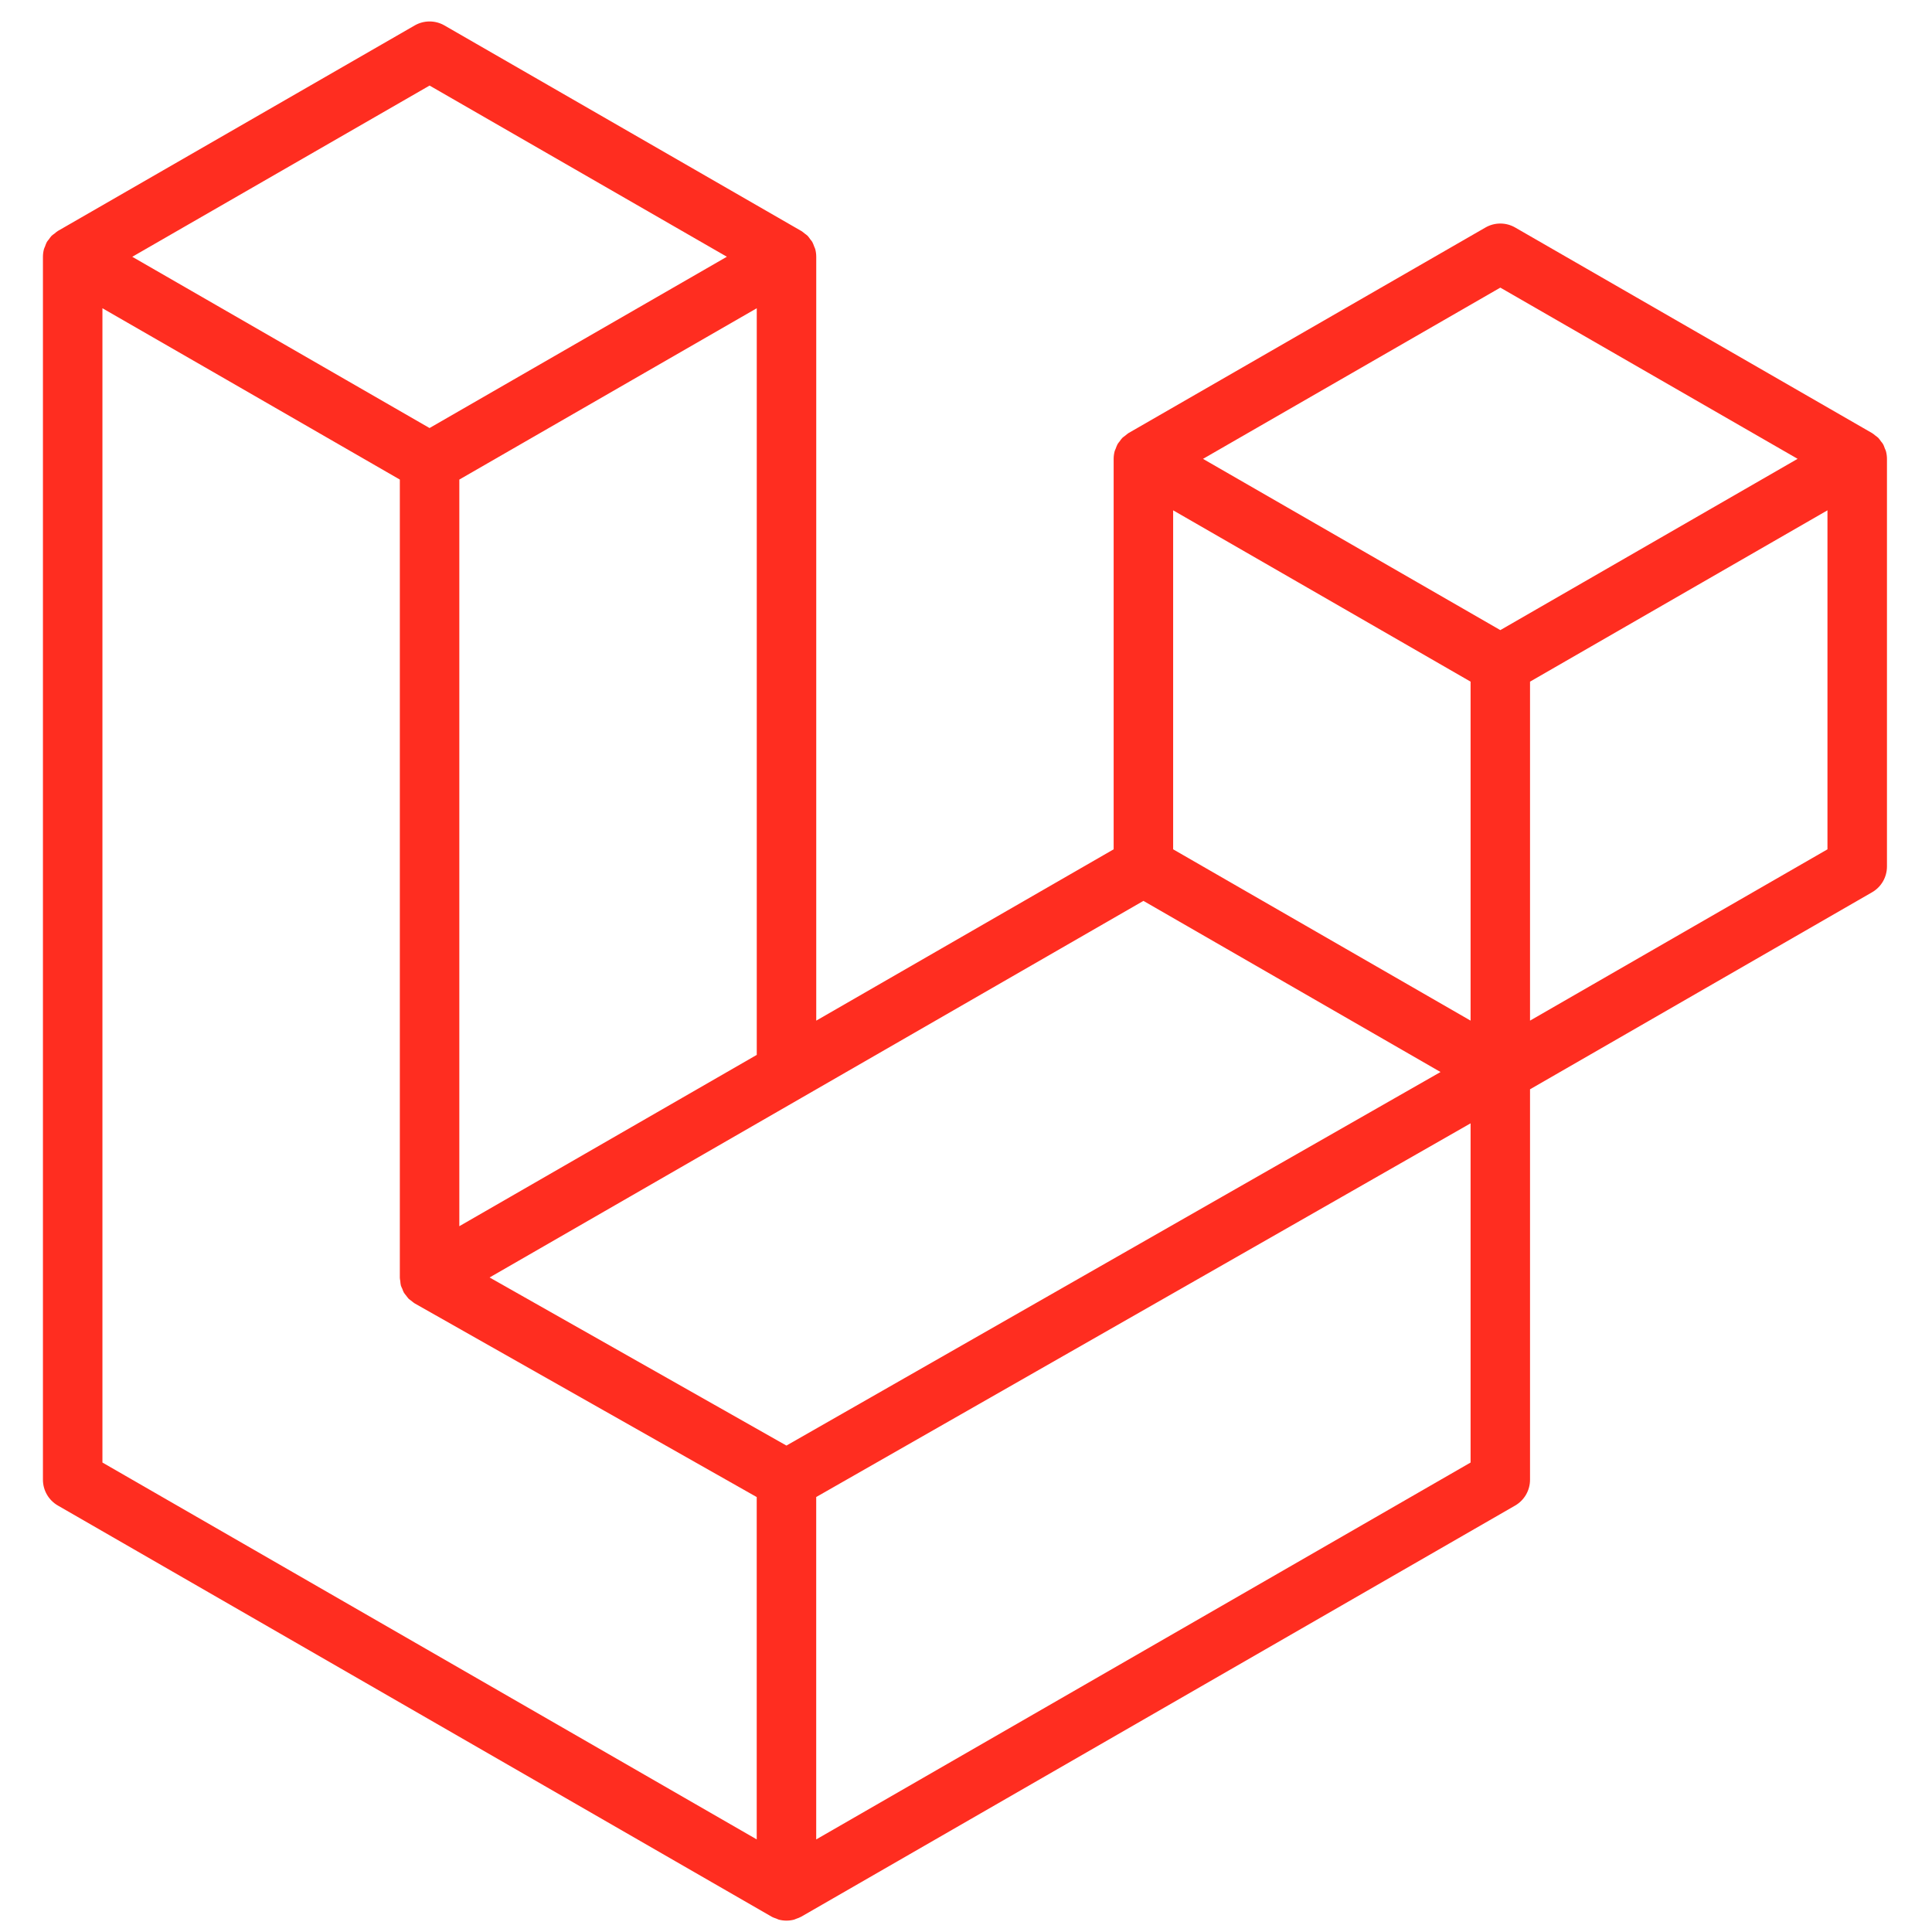
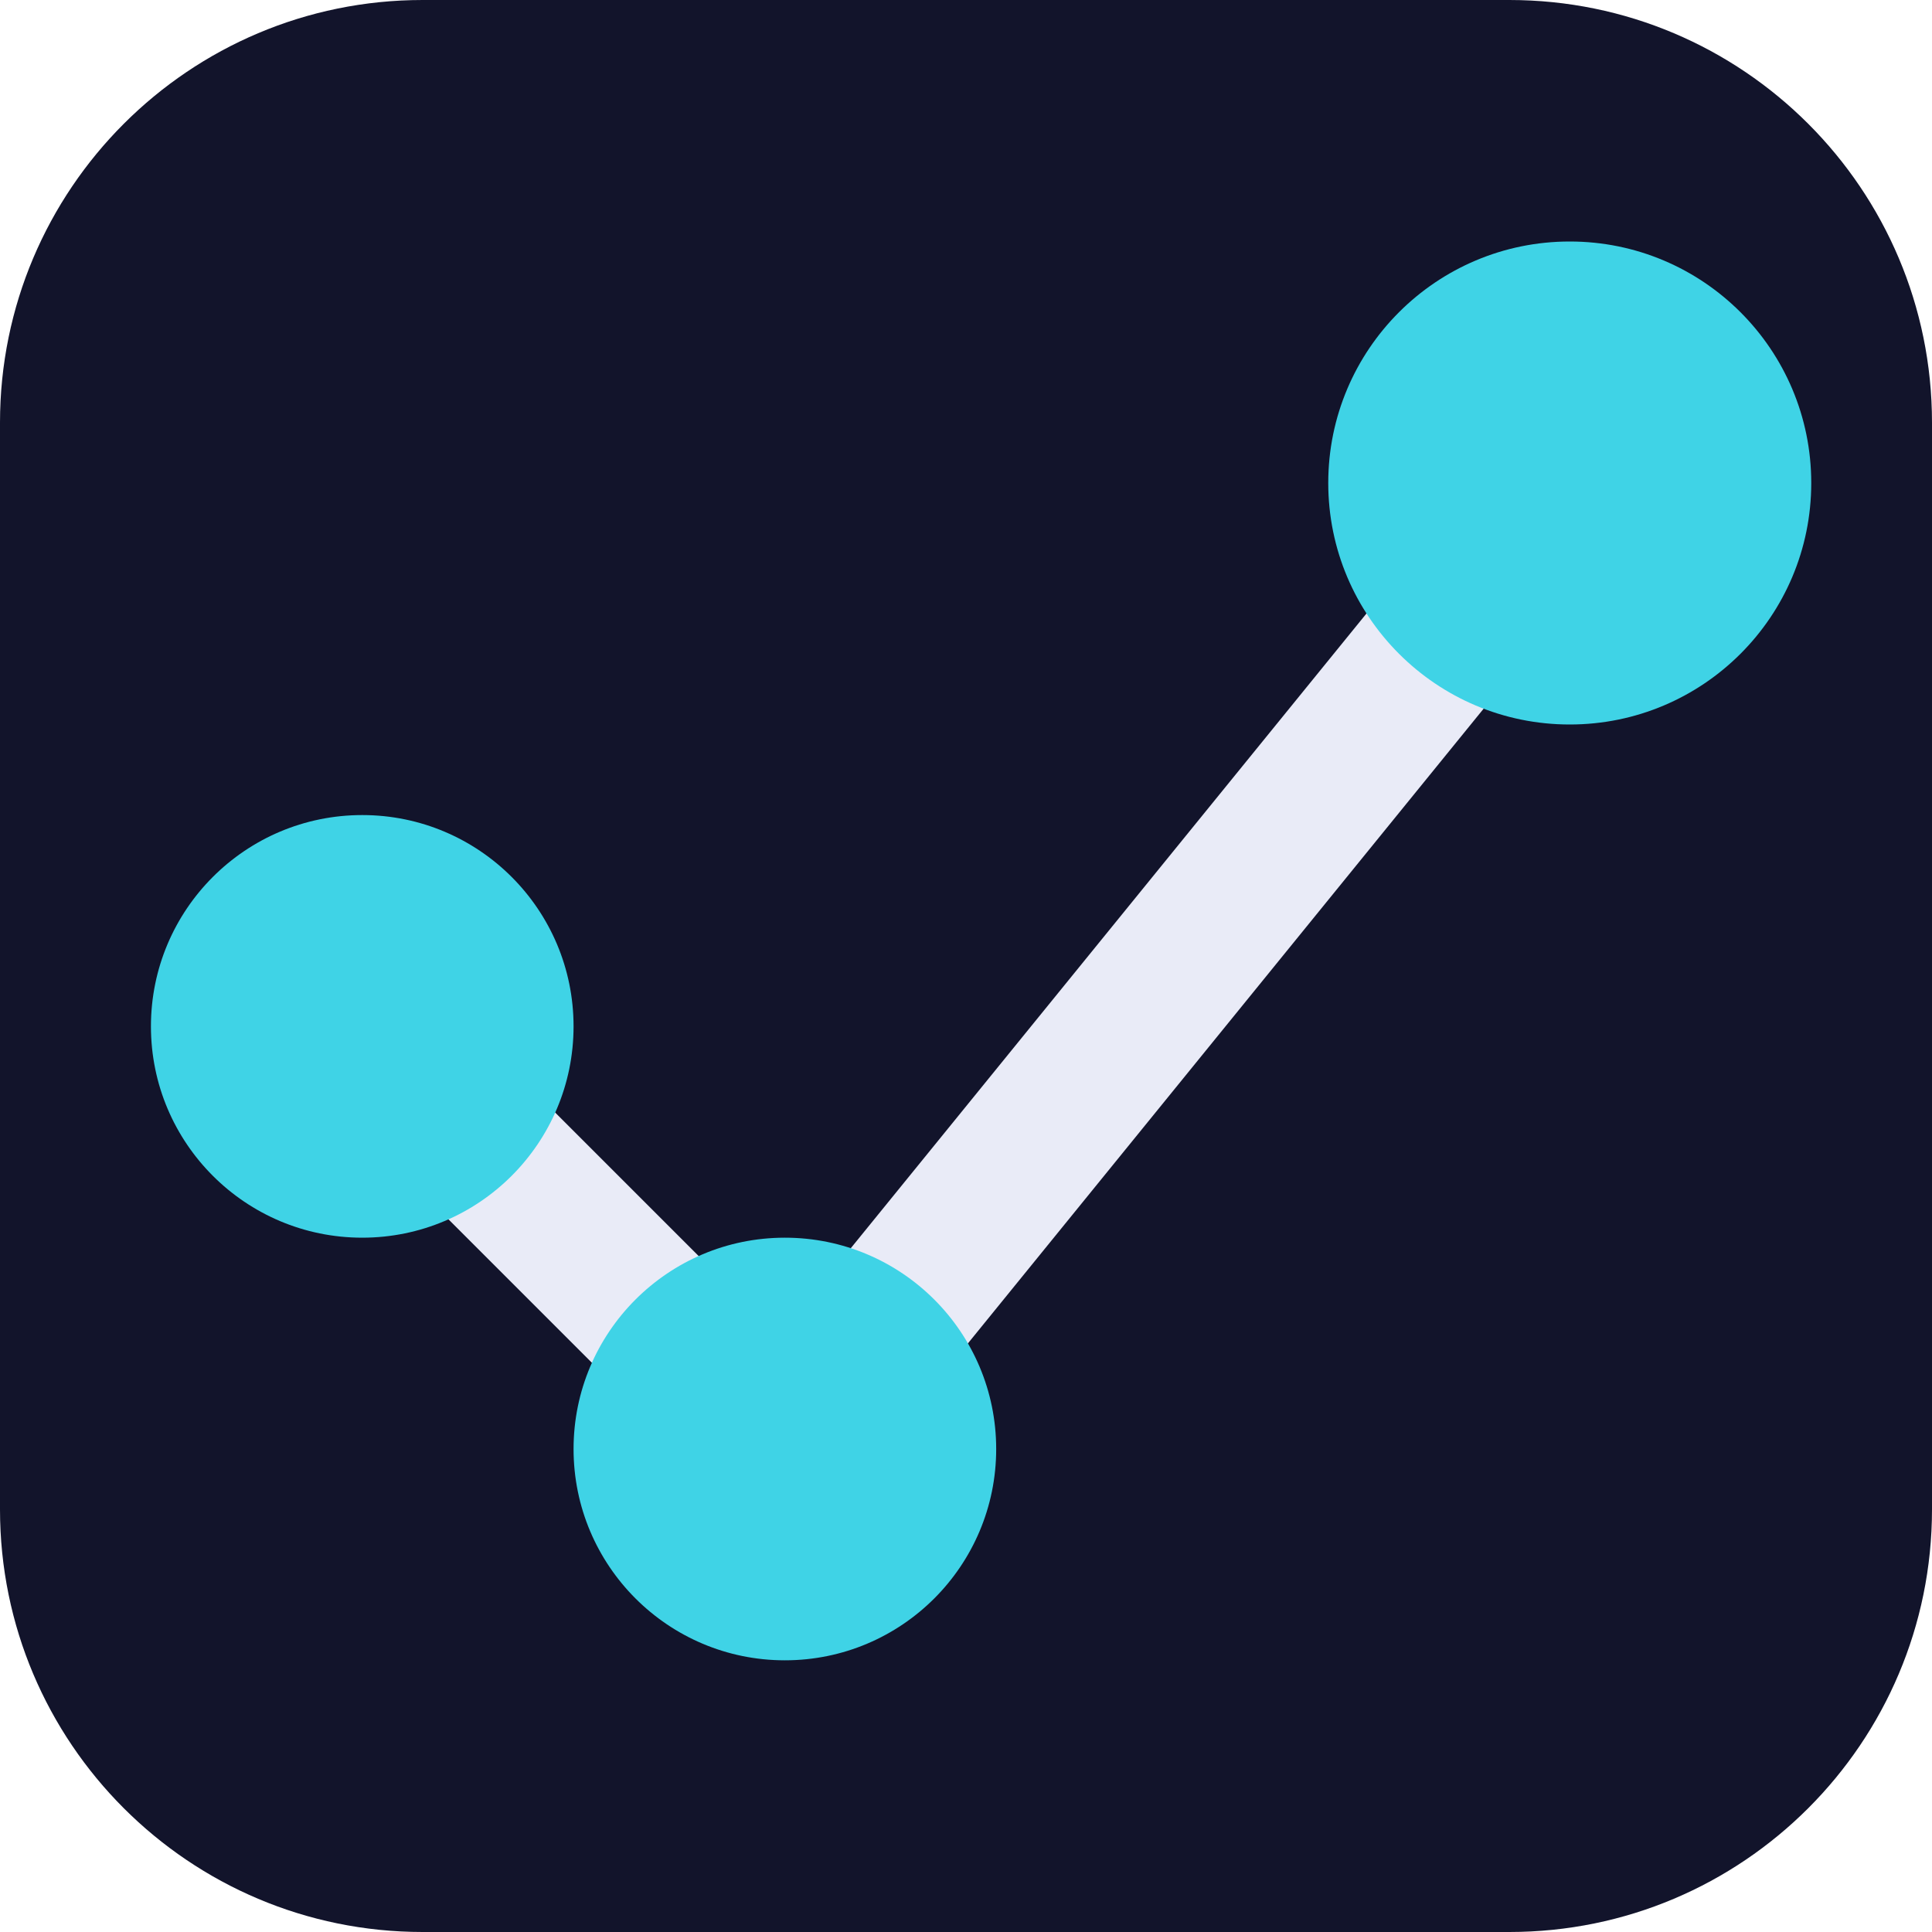
- <svg xmlns="http://www.w3.org/2000/svg" width="166" height="166" viewBox="0 0 166 166" fill="none">
-   <path fill-rule="evenodd" clip-rule="evenodd" d="M162.041 38.759C162.099 38.977 162.129 39.201 162.13 39.426V74.452C162.13 74.902 162.011 75.344 161.786 75.733C161.561 76.122 161.237 76.444 160.847 76.668L131.462 93.594V127.141C131.462 128.054 130.977 128.897 130.186 129.357L68.847 164.683C68.707 164.763 68.554 164.814 68.401 164.868C68.343 164.887 68.289 164.922 68.228 164.938C67.8 165.051 67.349 165.051 66.92 164.938C66.85 164.919 66.786 164.881 66.719 164.855C66.579 164.804 66.432 164.76 66.298 164.683L4.972 129.357C4.583 129.133 4.259 128.81 4.034 128.421C3.808 128.032 3.69 127.591 3.689 127.141L3.689 22.063C3.689 21.834 3.721 21.61 3.779 21.393C3.798 21.32 3.843 21.253 3.868 21.179C3.916 21.045 3.961 20.908 4.031 20.783C4.079 20.7 4.149 20.633 4.206 20.557C4.28 20.454 4.347 20.349 4.433 20.26C4.506 20.186 4.602 20.132 4.685 20.068C4.778 19.992 4.861 19.909 4.966 19.848L35.633 2.185C36.022 1.961 36.462 1.844 36.91 1.844C37.358 1.844 37.798 1.961 38.186 2.185L68.851 19.848H68.857C68.959 19.912 69.045 19.992 69.138 20.065C69.221 20.129 69.313 20.186 69.387 20.257C69.476 20.349 69.54 20.454 69.616 20.557C69.671 20.633 69.744 20.7 69.789 20.783C69.862 20.911 69.904 21.045 69.955 21.179C69.98 21.253 70.025 21.32 70.044 21.396C70.103 21.614 70.133 21.838 70.133 22.063V87.694L95.686 72.974V39.423C95.686 39.2 95.718 38.973 95.775 38.759C95.798 38.683 95.839 38.615 95.865 38.542C95.916 38.408 95.96 38.271 96.031 38.146C96.079 38.063 96.149 37.996 96.203 37.92C96.279 37.818 96.343 37.712 96.433 37.623C96.506 37.549 96.599 37.495 96.681 37.431C96.777 37.355 96.86 37.272 96.962 37.211L127.633 19.548C128.021 19.324 128.461 19.206 128.91 19.206C129.358 19.206 129.798 19.324 130.186 19.548L160.85 37.211C160.959 37.275 161.042 37.355 161.137 37.428C161.217 37.492 161.31 37.549 161.383 37.62C161.473 37.712 161.536 37.818 161.613 37.92C161.67 37.996 161.741 38.063 161.785 38.146C161.859 38.271 161.9 38.408 161.951 38.542C161.98 38.615 162.021 38.683 162.041 38.759ZM157.018 72.974V43.848L146.287 50.028L131.462 58.568V87.694L157.021 72.974H157.018ZM126.354 125.663V96.518L111.771 104.85L70.13 128.626V158.046L126.354 125.663ZM8.801 26.485V125.663L65.018 158.043V128.629L35.649 112L35.64 111.994L35.627 111.988C35.528 111.93 35.445 111.847 35.353 111.777C35.273 111.713 35.18 111.662 35.11 111.592L35.104 111.582C35.021 111.502 34.963 111.403 34.893 111.314C34.829 111.228 34.753 111.154 34.702 111.065L34.699 111.055C34.641 110.96 34.606 110.845 34.565 110.736C34.523 110.64 34.469 110.551 34.443 110.449C34.411 110.328 34.405 110.197 34.392 110.072C34.379 109.976 34.354 109.881 34.354 109.785V109.778V41.205L19.532 32.662L8.801 26.485ZM36.913 7.35L11.364 22.063L36.907 36.777L62.453 22.06L36.907 7.35H36.913ZM50.2 99.174L65.022 90.637V26.485L54.291 32.665L39.466 41.205V105.357L50.2 99.174ZM128.91 24.713L103.363 39.426L128.91 54.14L154.453 39.423L128.91 24.713ZM126.354 58.568L111.529 50.028L100.798 43.848V72.974L115.619 81.511L126.354 87.694V58.568ZM67.571 124.205L105.042 102.803L123.772 92.109L98.245 77.405L68.854 94.334L42.066 109.762L67.571 124.205Z" fill="#FF2D20" />
+ <svg xmlns="http://www.w3.org/2000/svg" viewBox="0 0 32 32">
+   <rect width="32" height="32" rx="7" fill="#12142b" />
+   <path d="M6 17 L13 24 L26 8" fill="none" stroke="#e9ebf7" stroke-width="2.5" stroke-linecap="round" stroke-linejoin="round" />
+   <circle cx="6" cy="17" r="3.5" fill="#3fd3e6" />
+   <circle cx="13" cy="24" r="3.5" fill="#3fd3e6" />
+   <circle cx="26" cy="8" r="4" fill="#3fd3e6" />
</svg>
